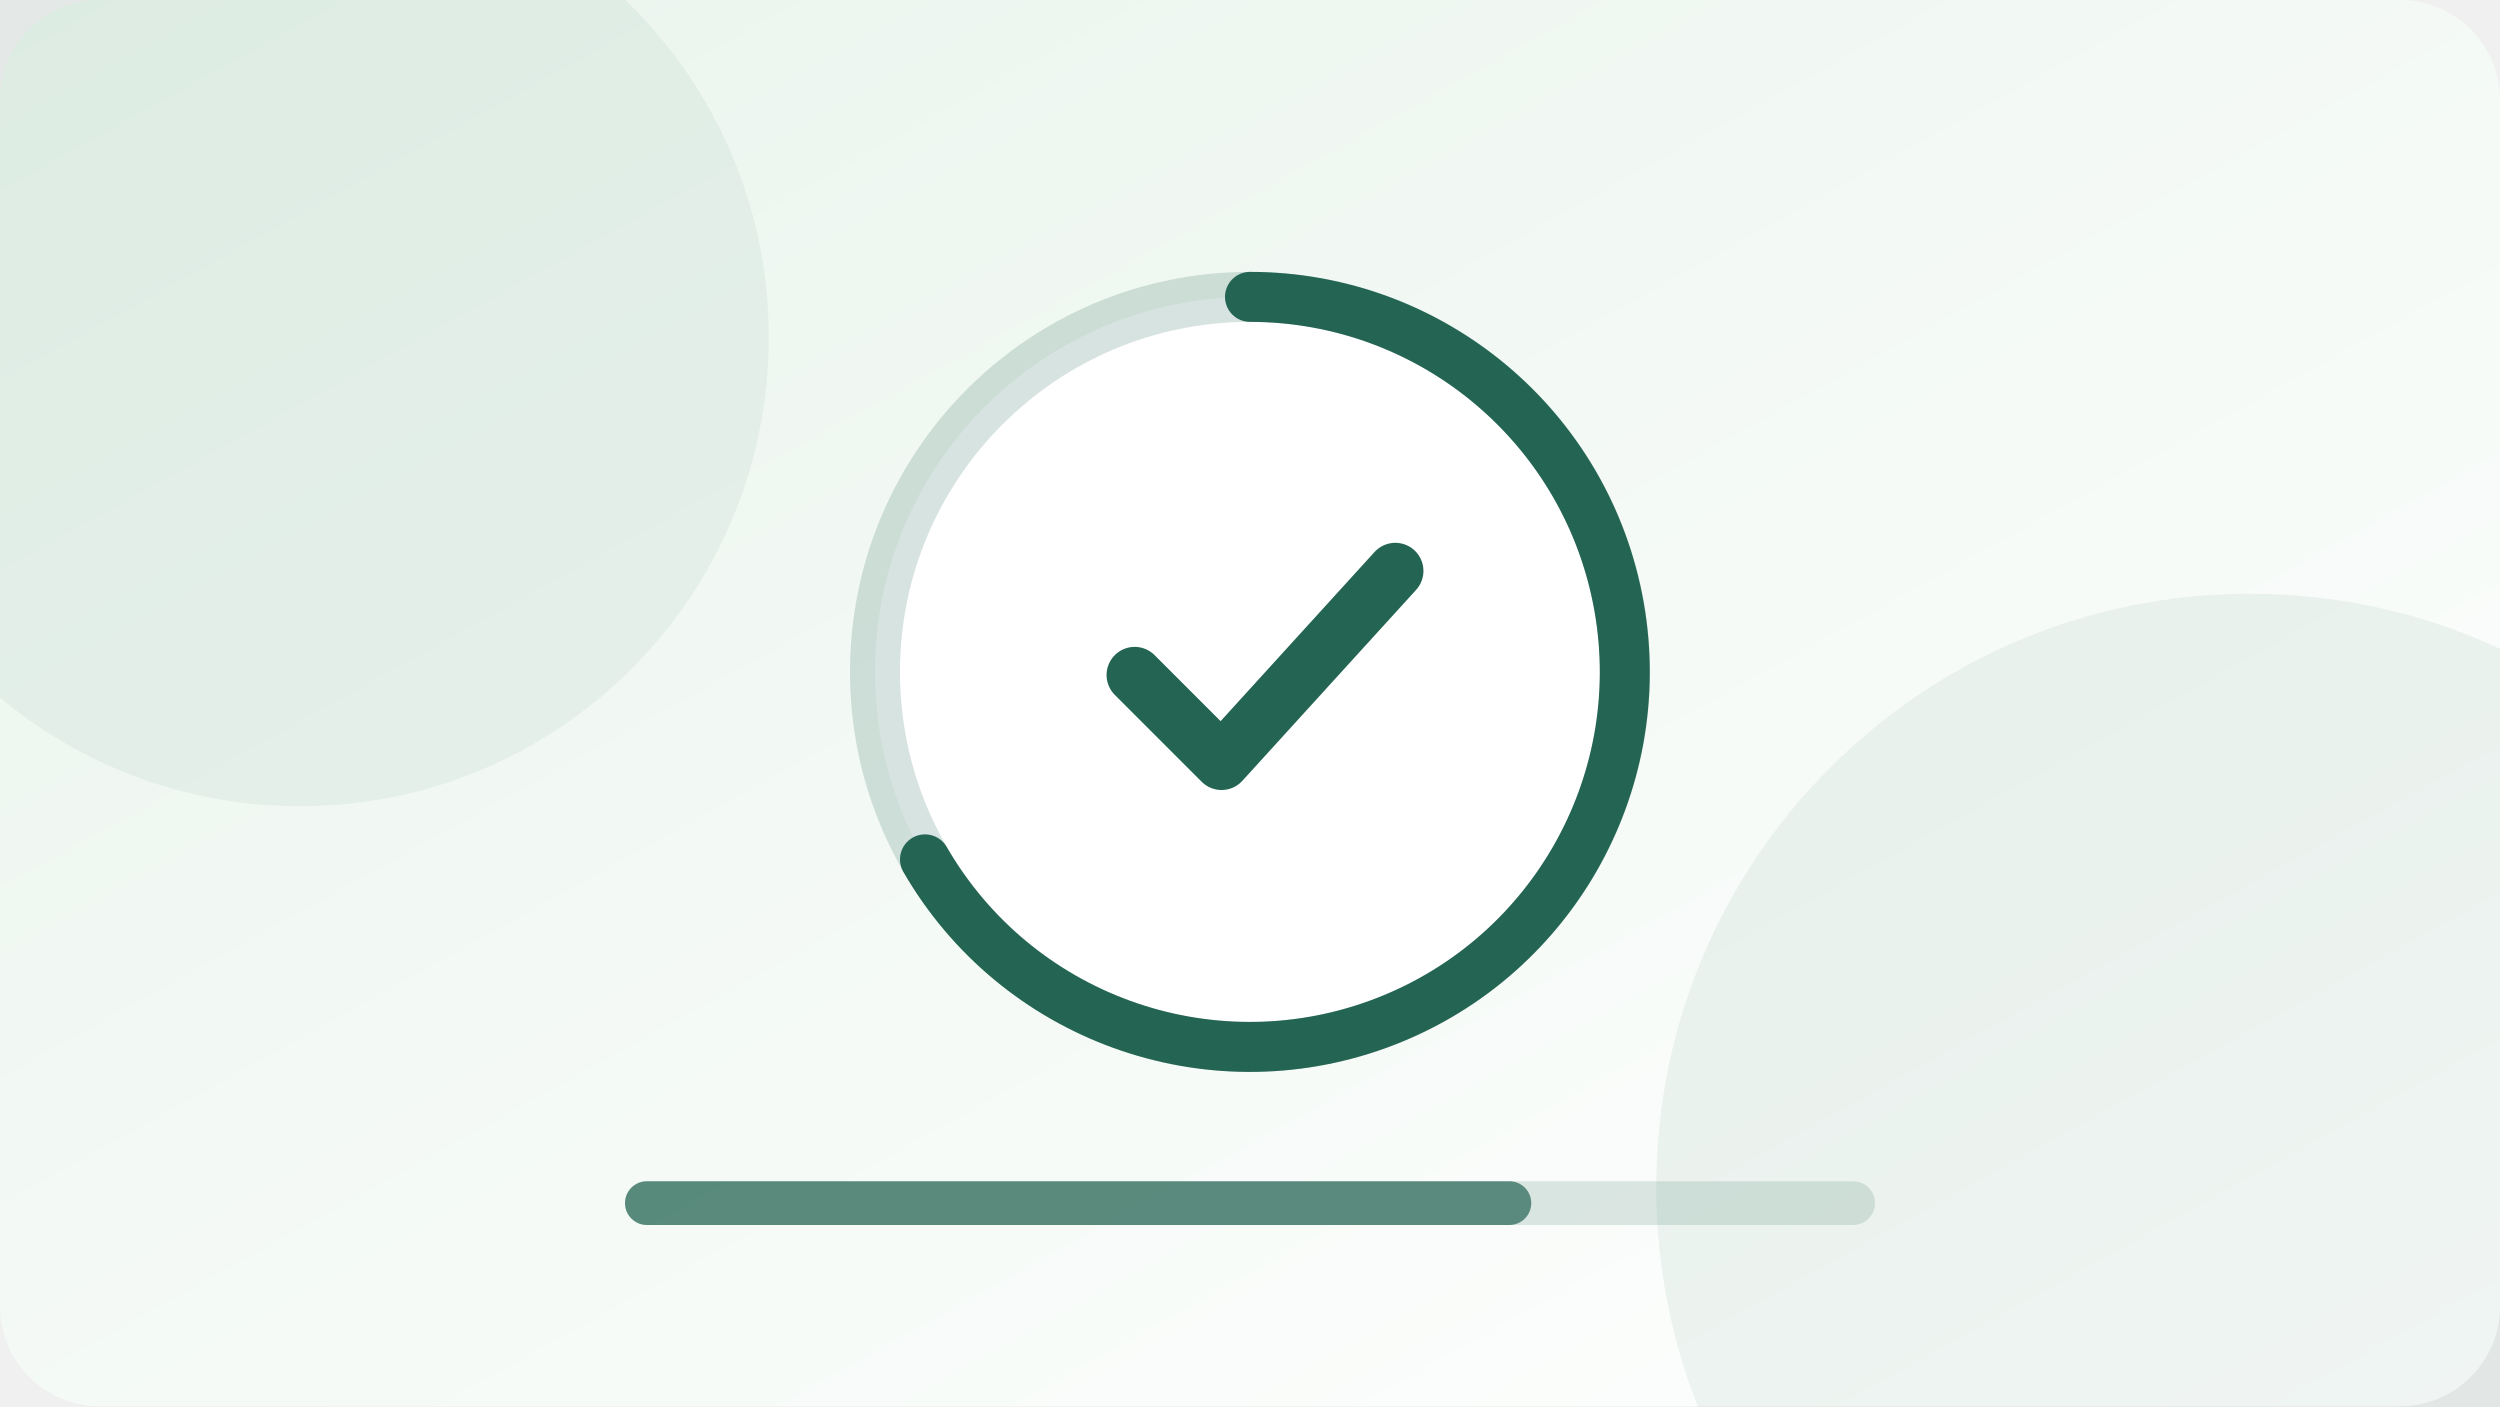
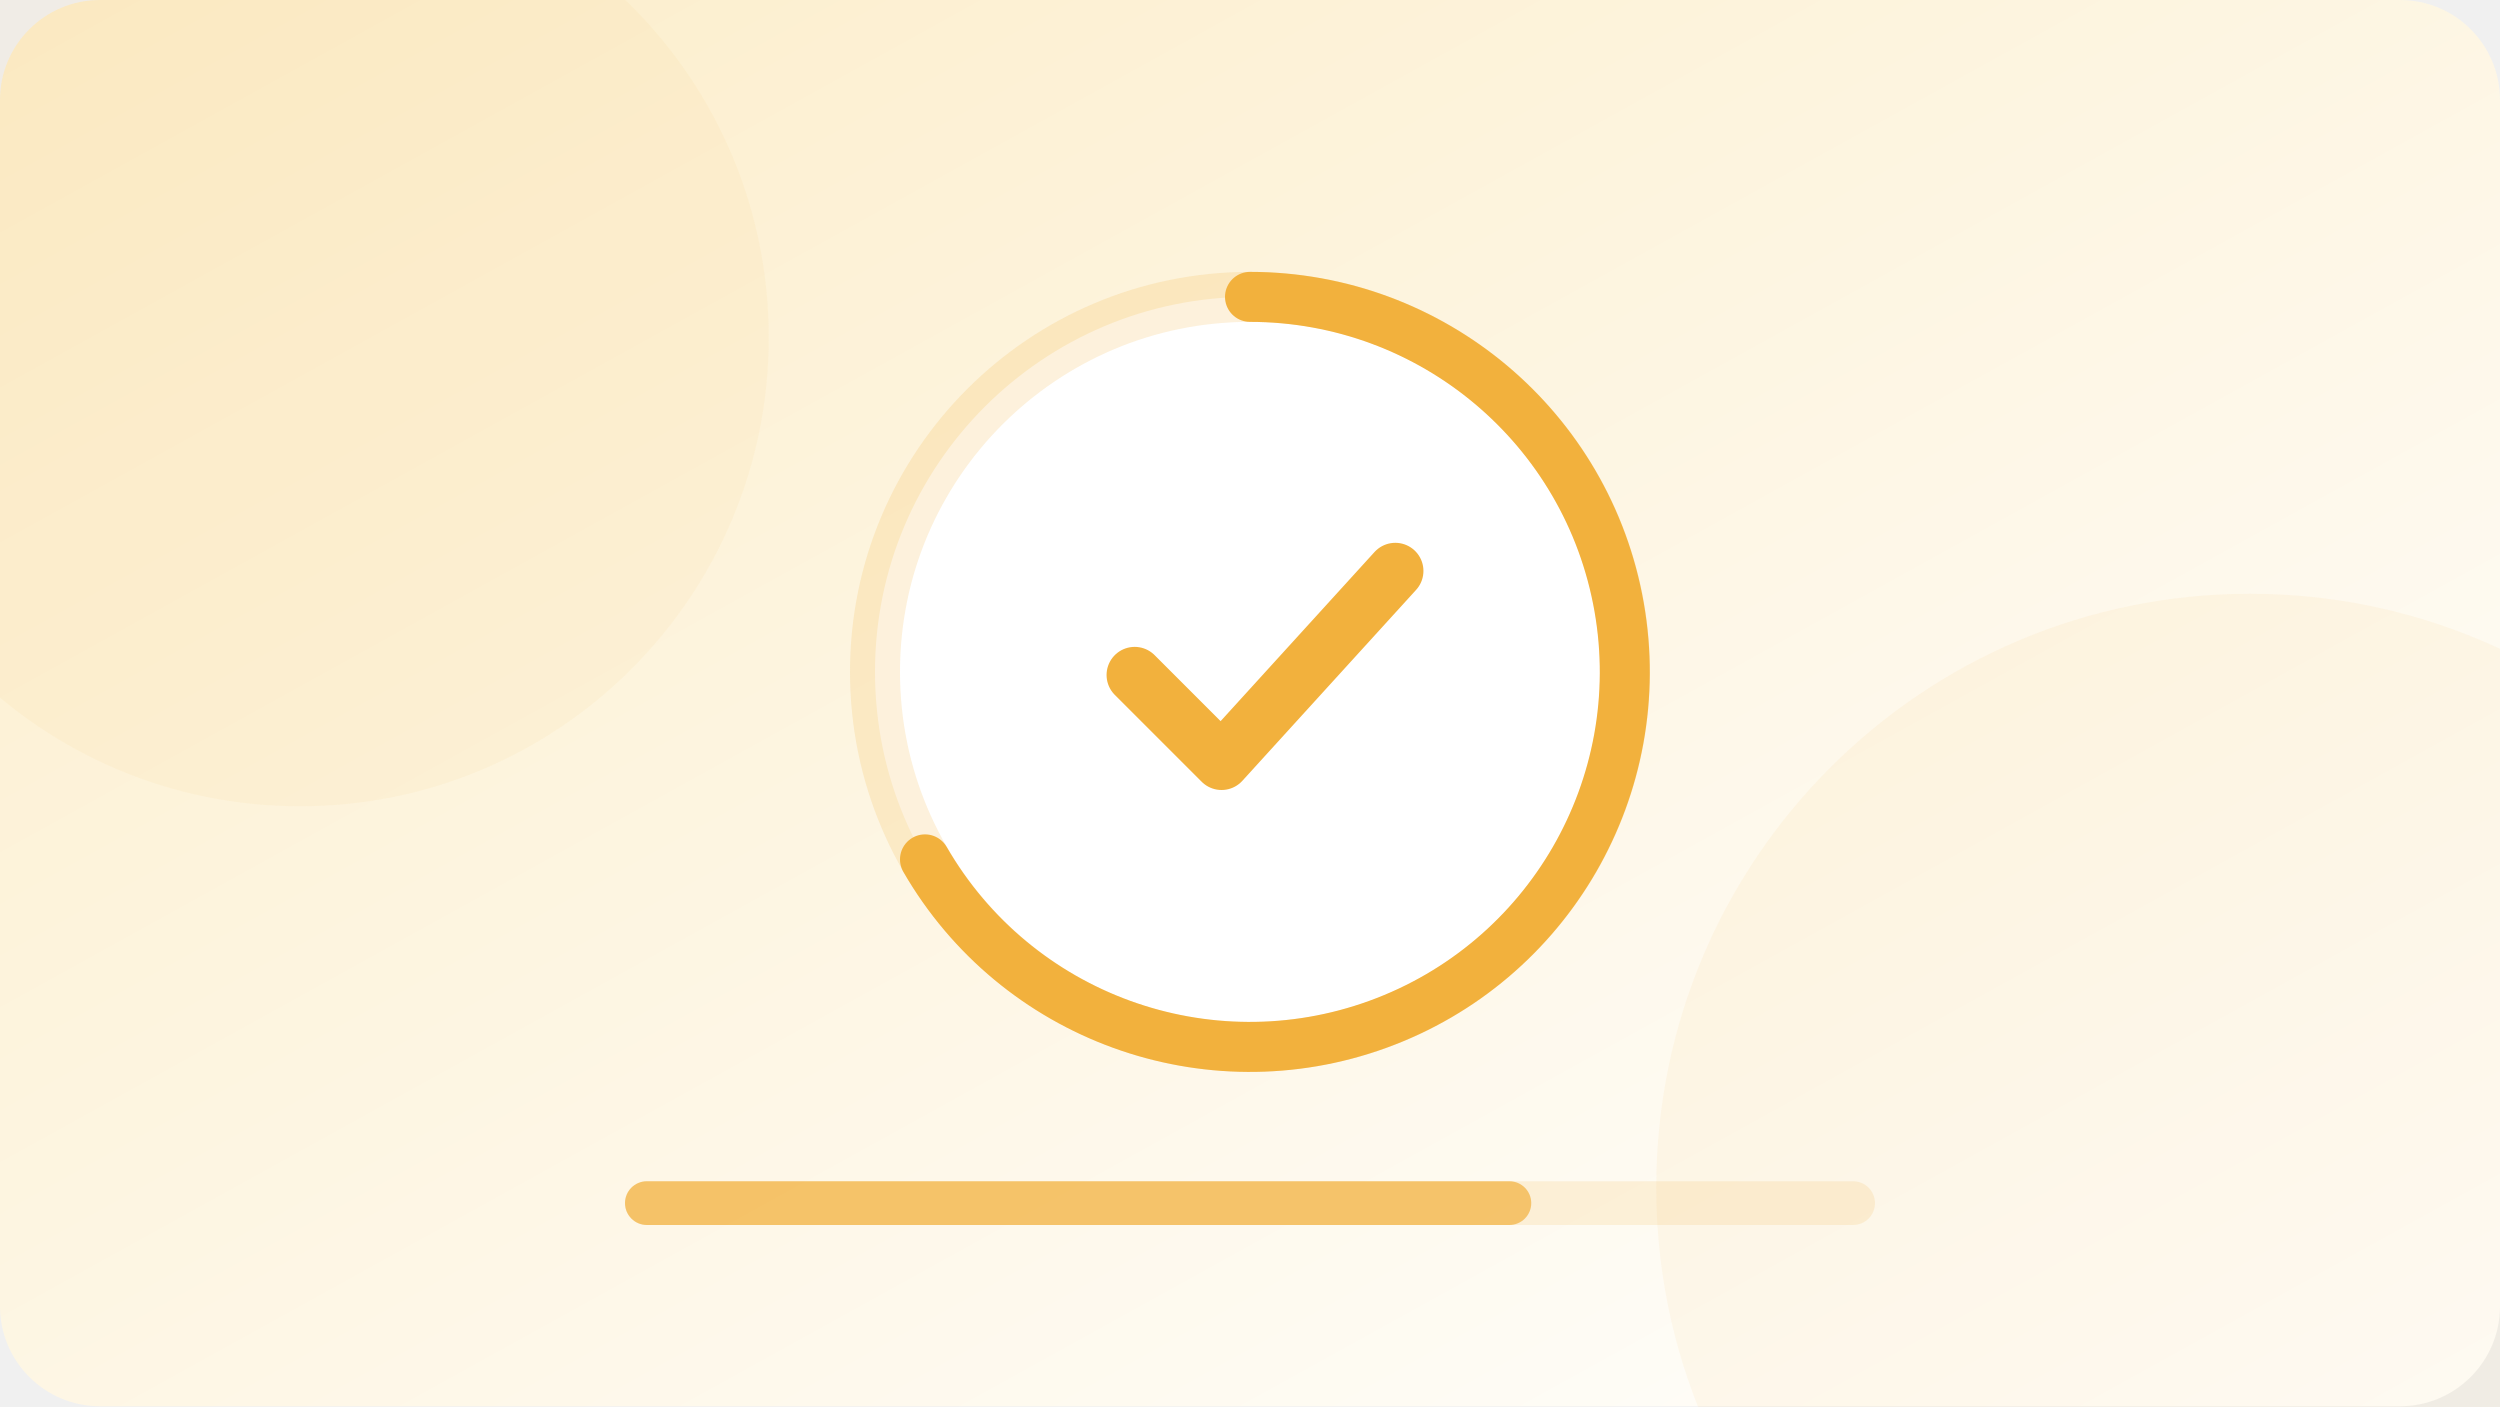
<svg xmlns="http://www.w3.org/2000/svg" width="800" height="450" viewBox="0 0 800 450">
  <defs>
    <linearGradient id="bg" x1="0" y1="0" x2="1" y2="1">
-       <stop offset="0" stop-color="#e9f4ec" />
+       <stop offset="0" stop-color="#fcedc9" />
      <stop offset="1" stop-color="#ffffff" />
    </linearGradient>
  </defs>
  <rect width="800" height="450" rx="32" fill="url(#bg)" />
-   <circle cx="96.0" cy="108.0" r="150" fill="#246452" opacity=".06" />
-   <circle cx="720.0" cy="380.0" r="190" fill="#246452" opacity=".07" />
+   <circle cx="96.0" cy="108.0" r="150" fill="#f2b13d" opacity=".06" />
+   <circle cx="720.0" cy="380.0" r="190" fill="#f2b13d" opacity=".07" />
  <circle cx="400" cy="215" r="120" fill="#ffffff" />
-   <circle cx="400" cy="215" r="120" fill="none" stroke="#246452" stroke-width="16" opacity=".18" />
-   <path d="M400 95 A120 120 0 1 1 296 275" fill="none" stroke="#246452" stroke-width="16" stroke-linecap="round" />
-   <path d="M363.1 216.0l27.8 27.8 55.6 -61.1" fill="none" stroke="#246452" stroke-width="18" stroke-linecap="round" stroke-linejoin="round" />
-   <rect x="200" y="378" width="400" height="14" rx="7" fill="#246452" opacity=".15" />
-   <rect x="200" y="378" width="290" height="14" rx="7" fill="#246452" opacity=".7" />
+   <circle cx="400" cy="215" r="120" fill="none" stroke="#f2b13d" stroke-width="16" opacity=".18" />
+   <path d="M400 95 A120 120 0 1 1 296 275" fill="none" stroke="#f2b13d" stroke-width="16" stroke-linecap="round" />
+   <path d="M363.1 216.0l27.8 27.8 55.6 -61.1" fill="none" stroke="#f2b13d" stroke-width="18" stroke-linecap="round" stroke-linejoin="round" />
+   <rect x="200" y="378" width="400" height="14" rx="7" fill="#f2b13d" opacity=".15" />
+   <rect x="200" y="378" width="290" height="14" rx="7" fill="#f2b13d" opacity=".7" />
</svg>
